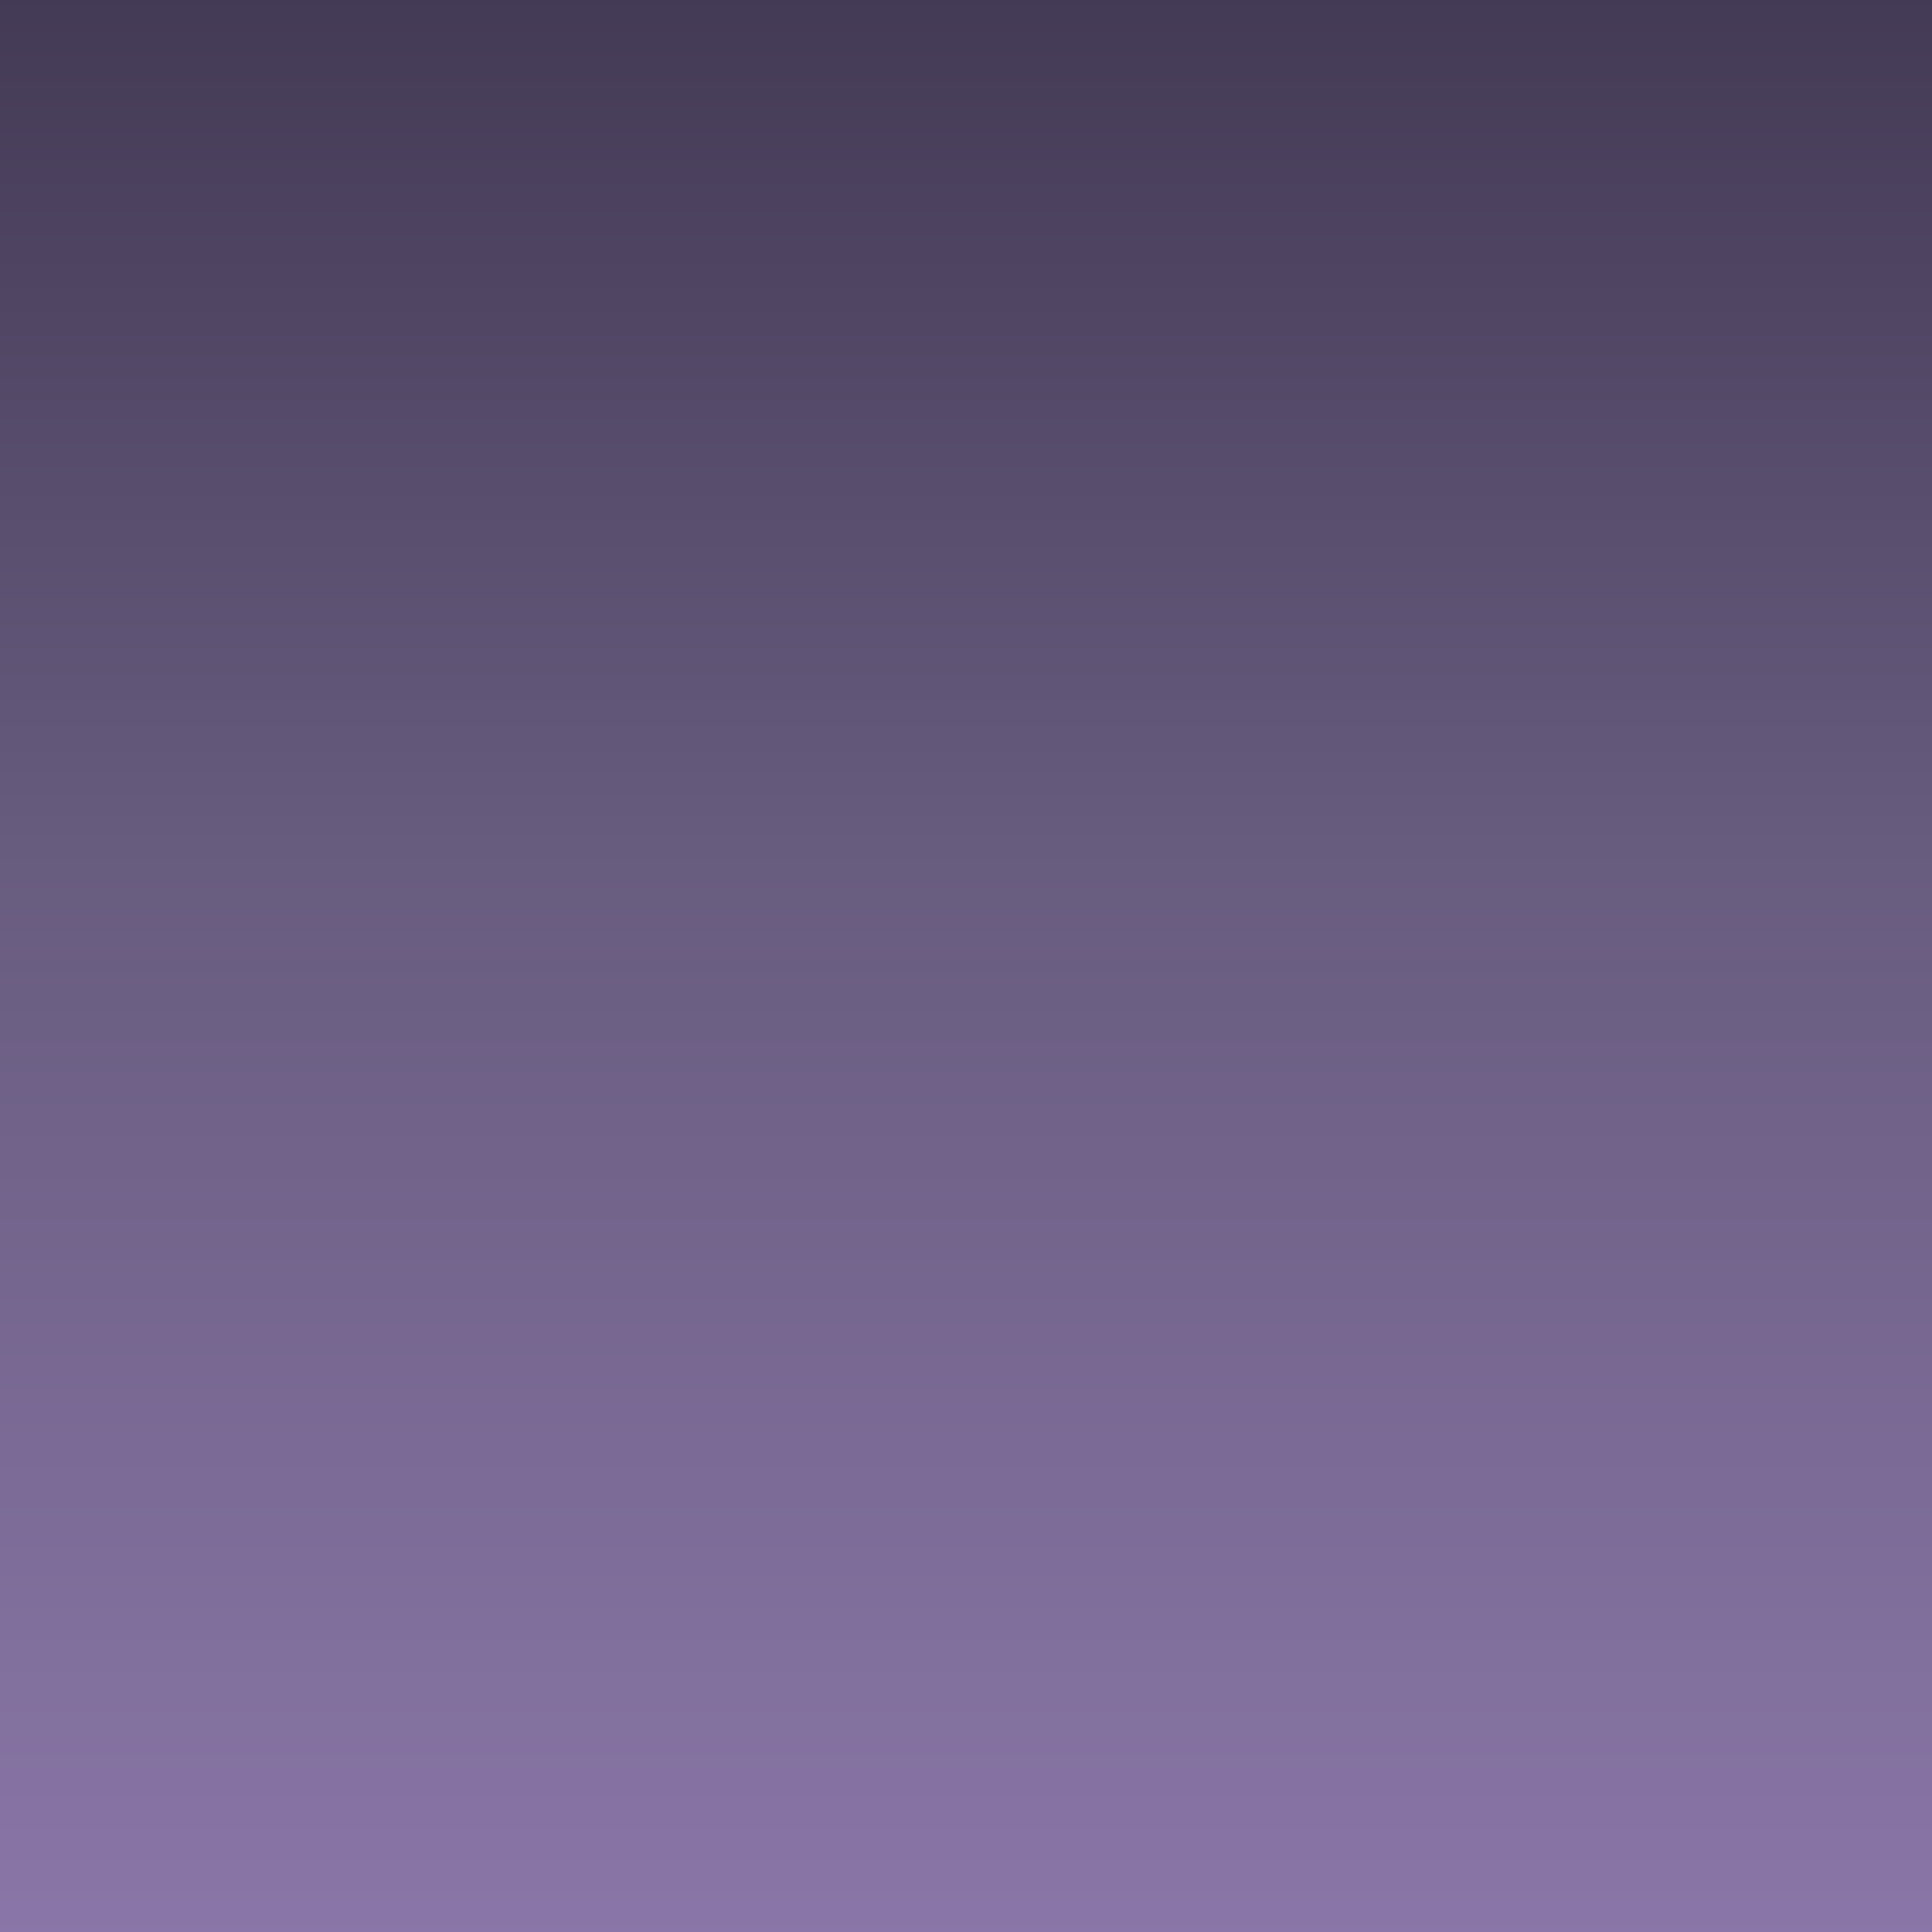
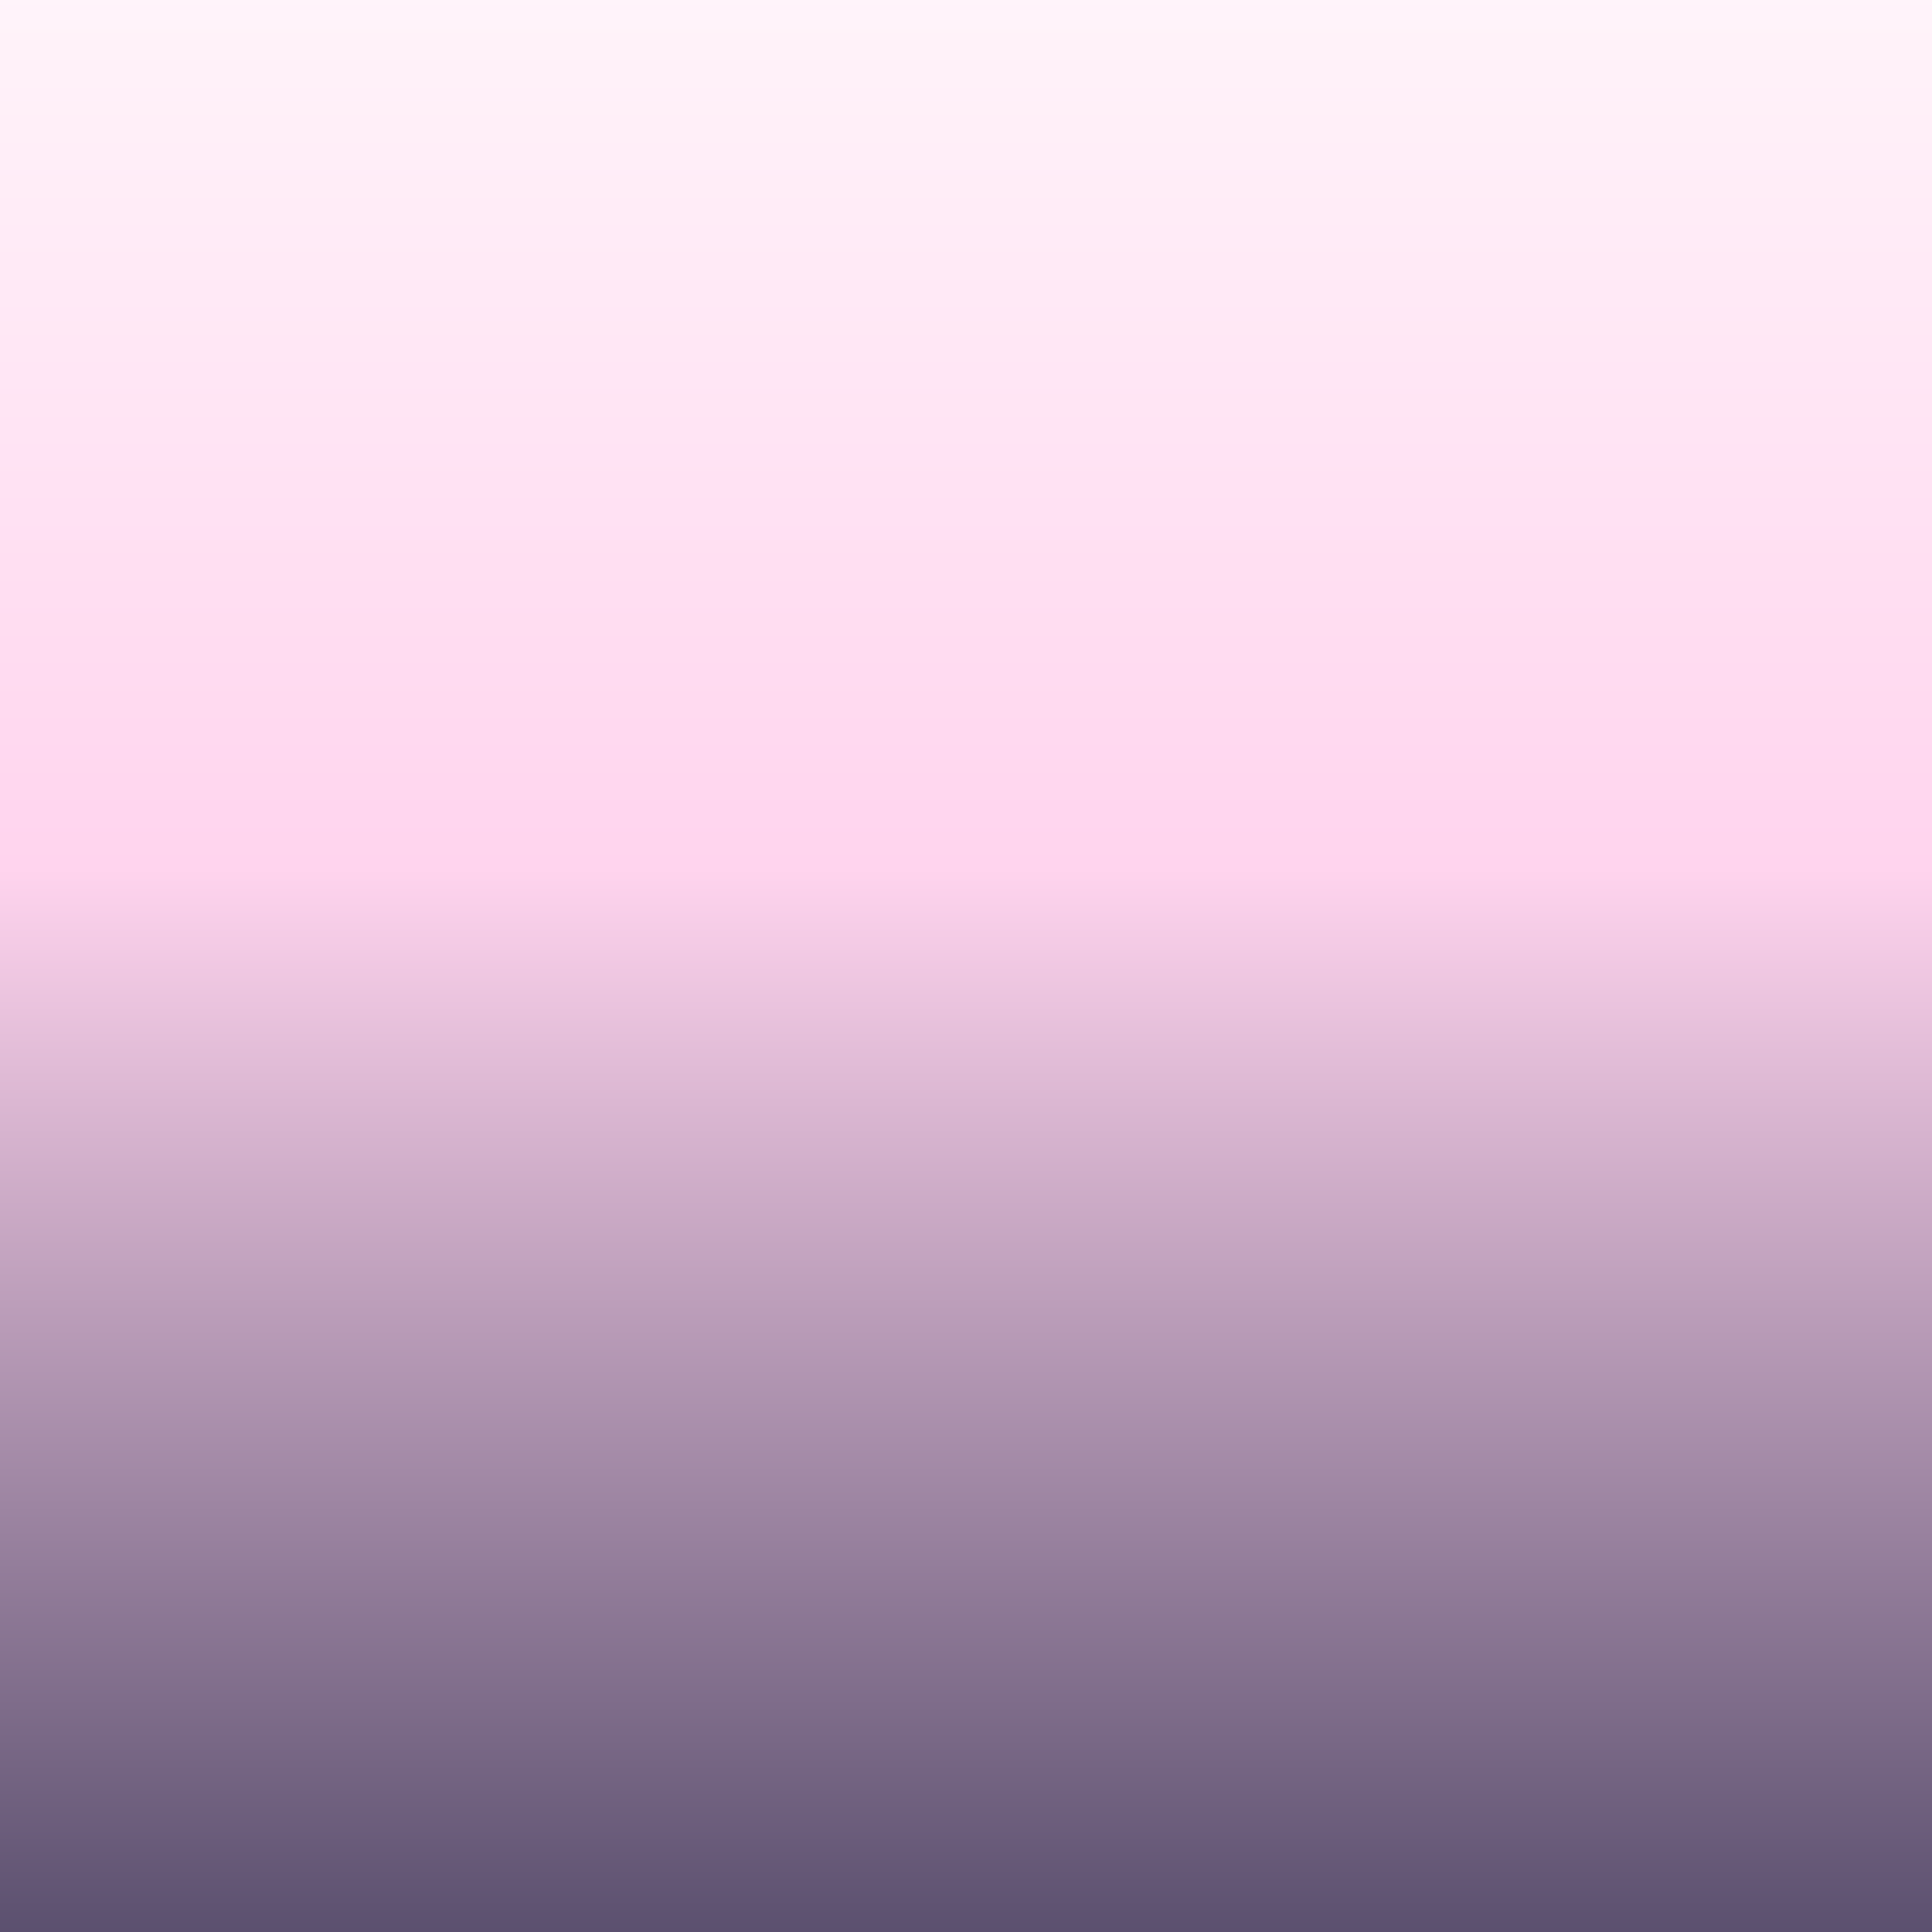
<svg xmlns="http://www.w3.org/2000/svg" width="100" height="100" viewBox="0 0 100 100" preserveAspectRatio="none">
  <defs>
    <linearGradient id="g" x1="0" y1="0" x2="0" y2="1">
-       <stop offset="0" stop-color="#433a55" />
-       <stop offset="0.45" stop-color="#685c7f" />
-       <stop offset="1" stop-color="#8a76a8" />
+       <stop offset="0" stop-color="#fff4fa" />
+       <stop offset="0.45" stop-color="#ffd4ee" />
+       <stop offset="1" stop-color="#5a4f6e" />
    </linearGradient>
  </defs>
  <rect width="100" height="100" fill="url(#g)" />
</svg>
